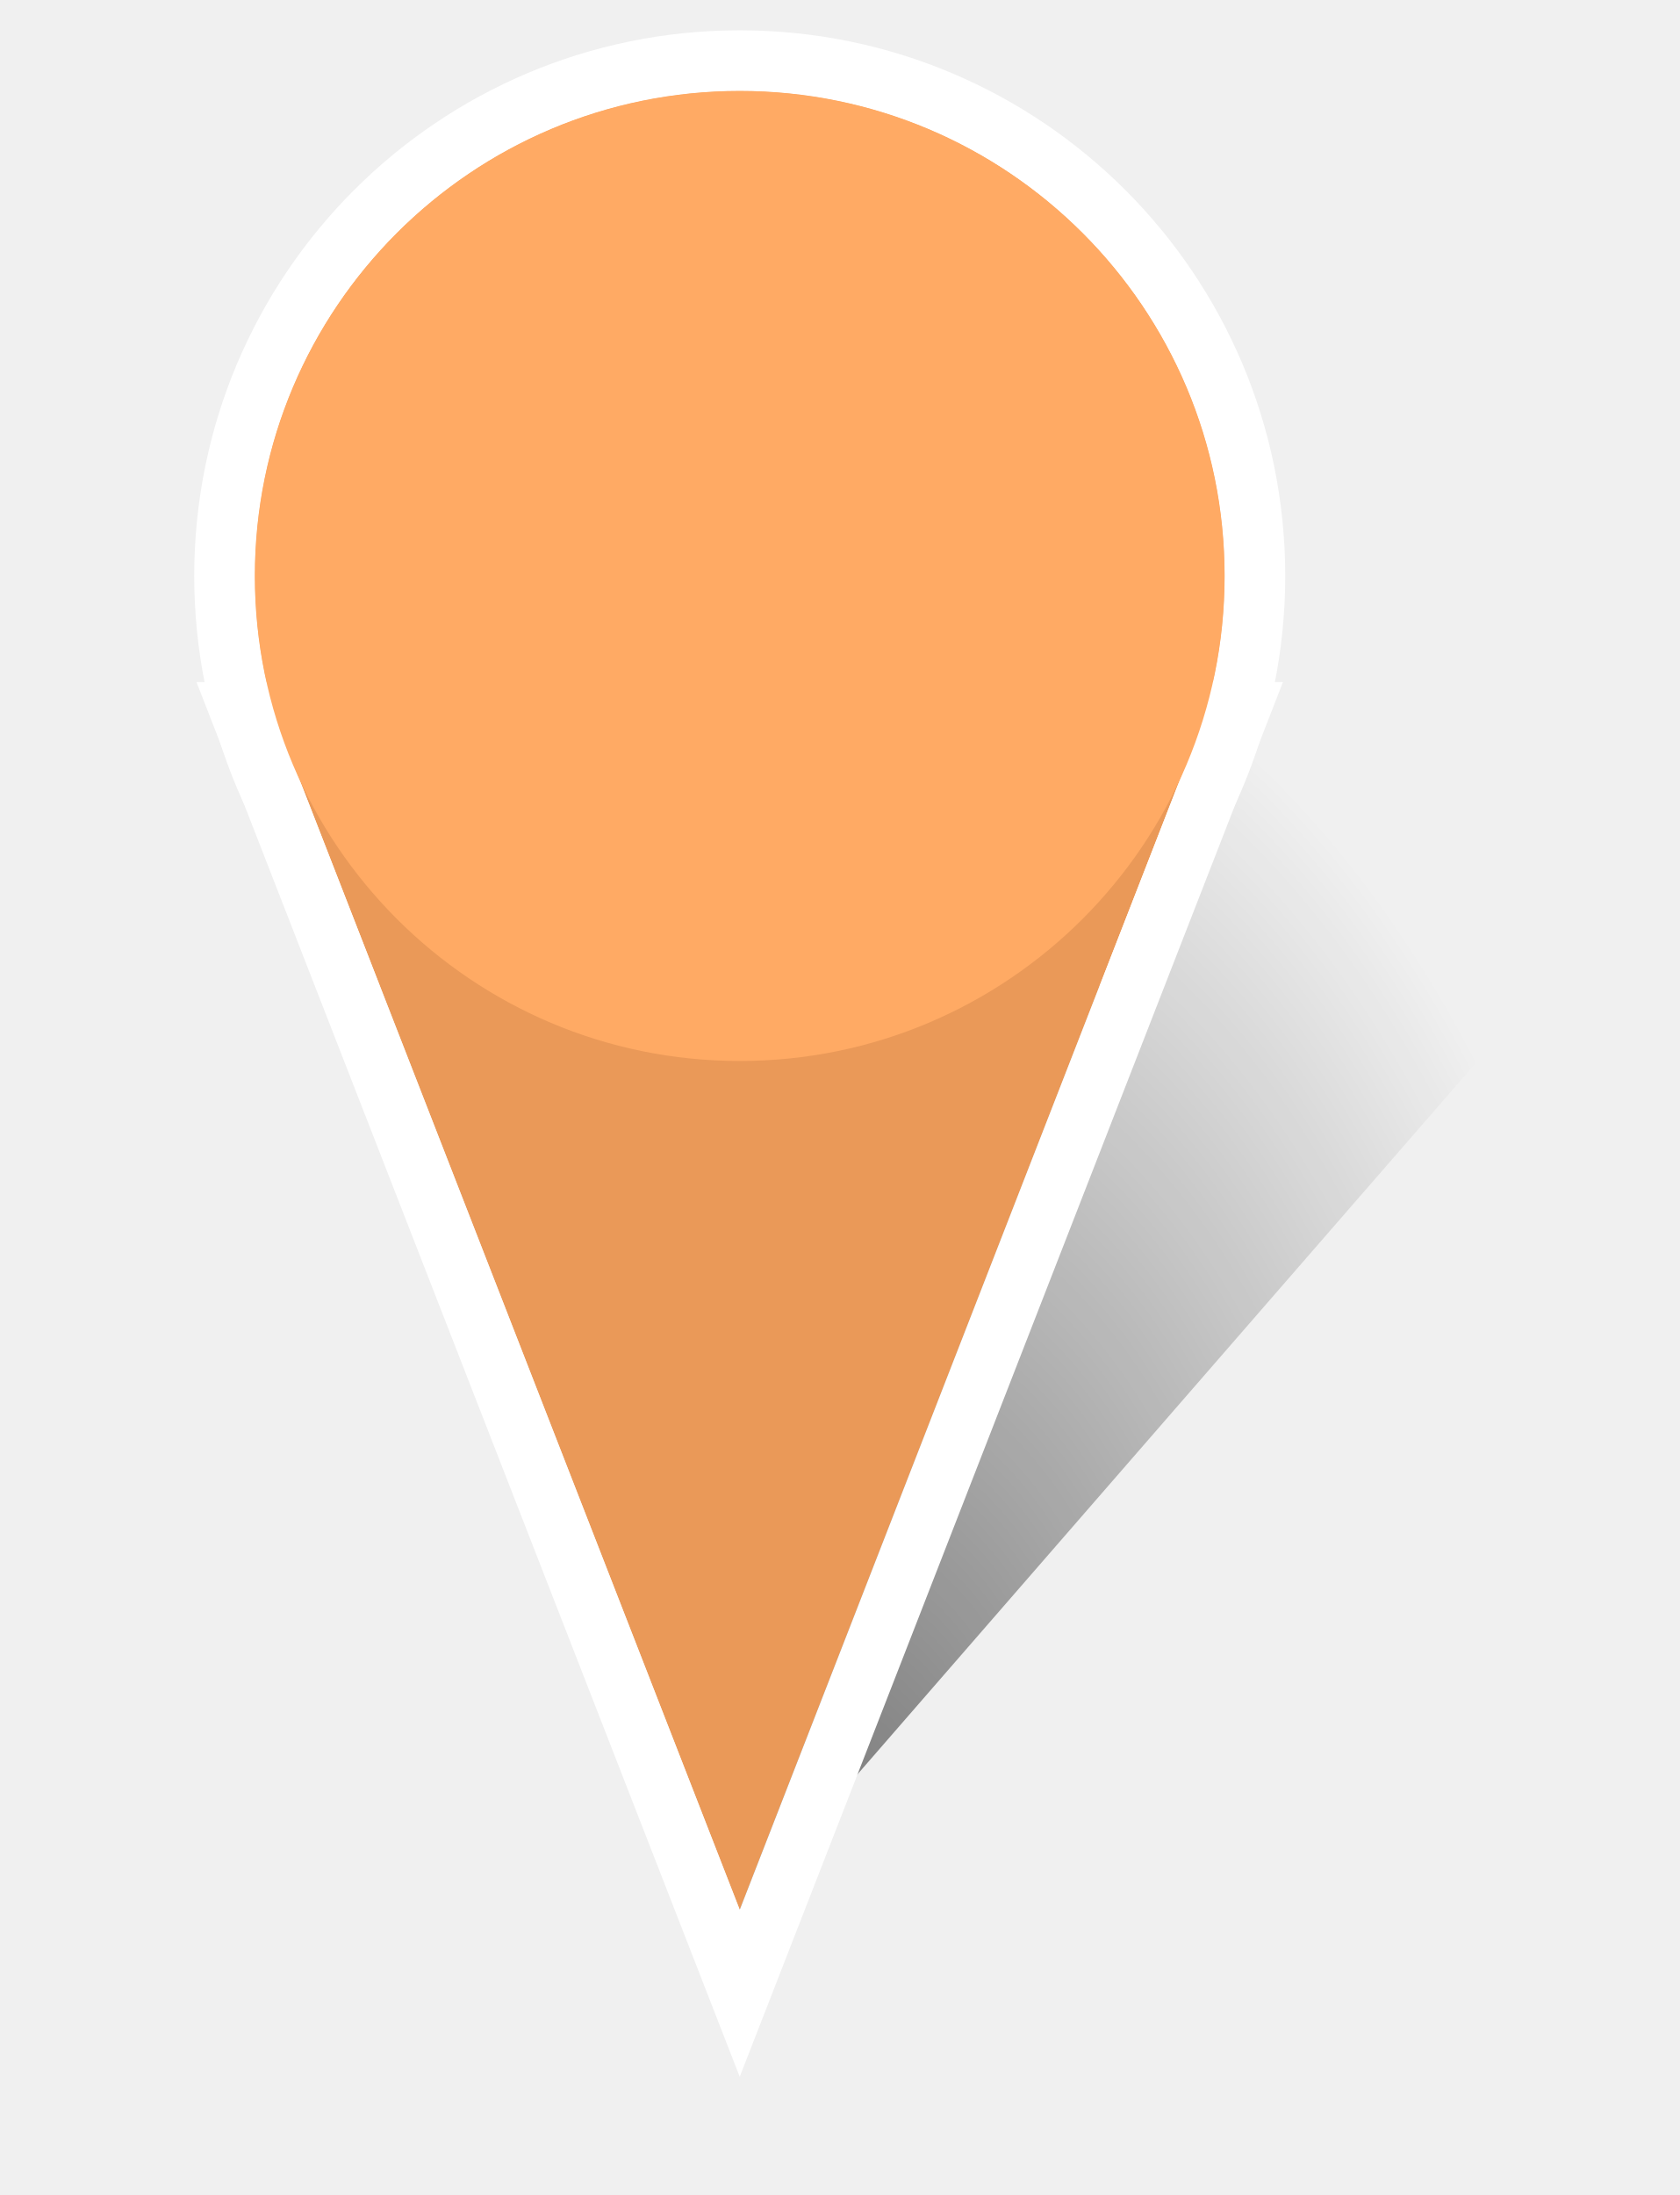
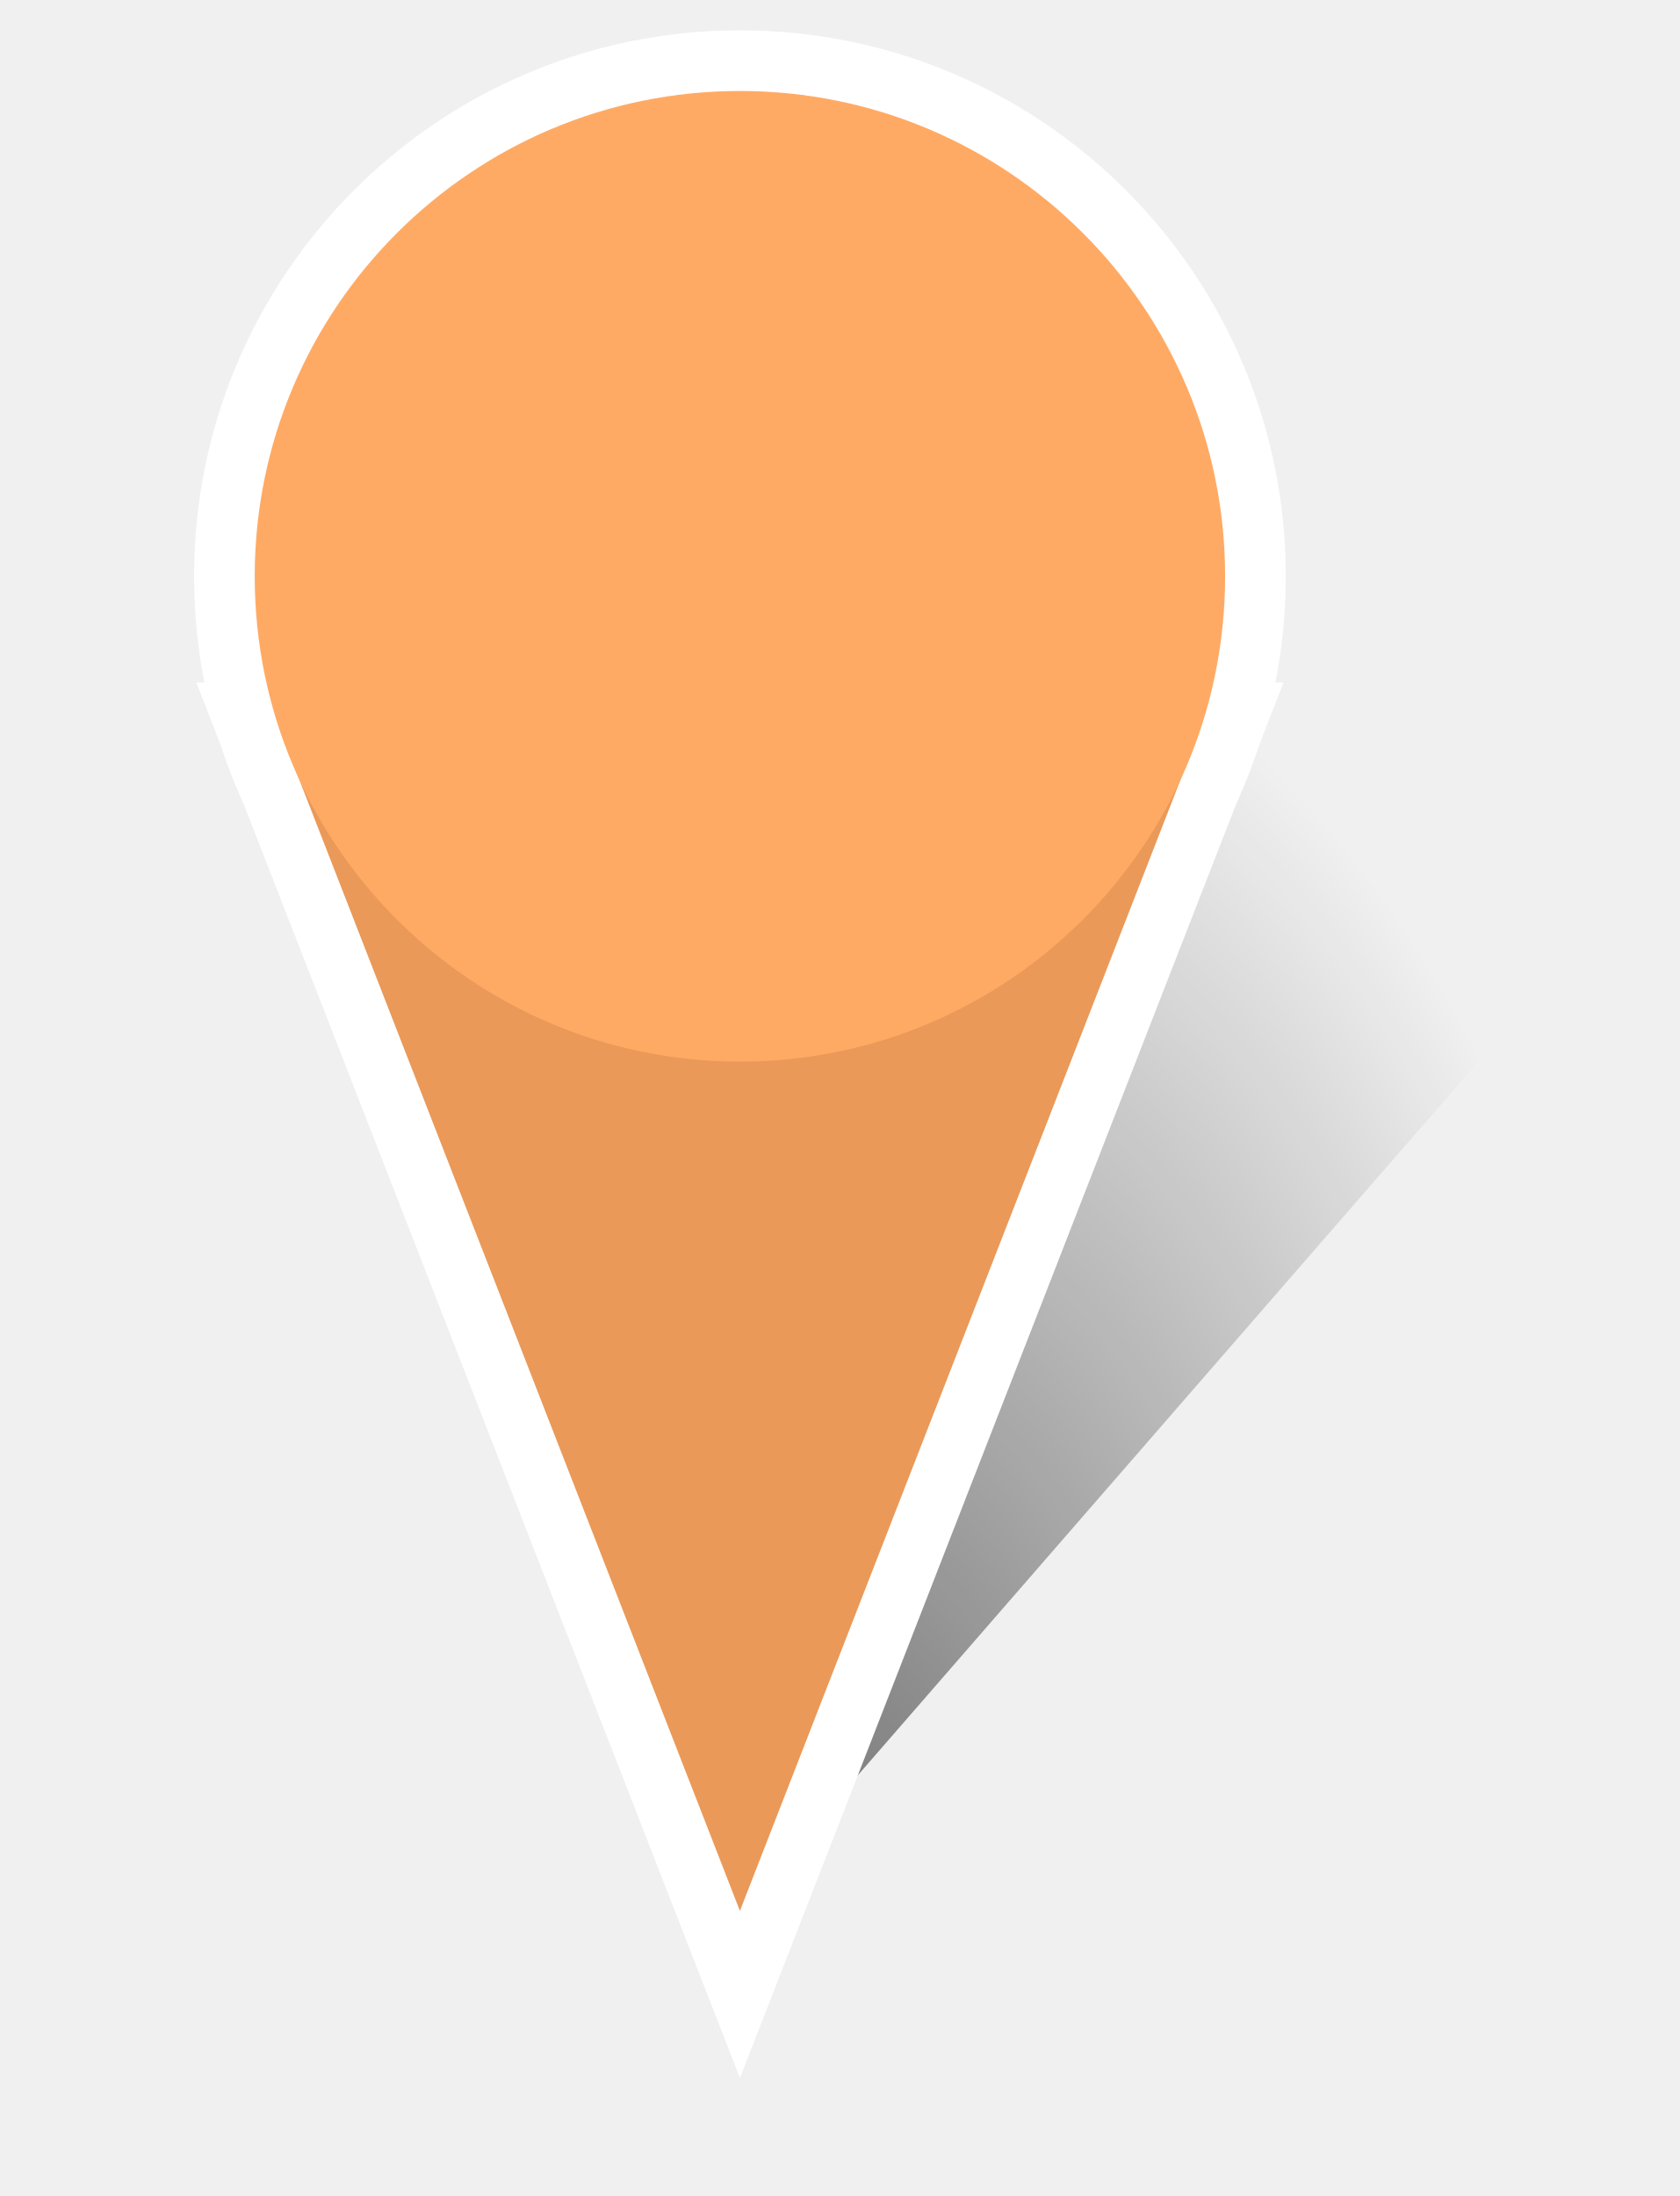
- <svg xmlns="http://www.w3.org/2000/svg" xmlns:xlink="http://www.w3.org/1999/xlink" version="1.1" height="72.409" width="55.409">
-   <defs>
-     <path id="path-1" opacity="1" fill-rule="evenodd" d="M24.5,16 L19,63 L49,28.5 L24.5,16Z" />
-     <radialGradient id="radialGradient-2" cx="0.1" cy="0.98" r="0.915">
-       <stop offset="0" stop-color="rgb(0,0,0)" stop-opacity="0.5" />
-       <stop offset="1" stop-color="rgb(0,0,0)" stop-opacity="0" />
+ <svg xmlns="http://www.w3.org/2000/svg" version="1.1" id="Layer_1" x="0px" y="0px" viewBox="0 0 55.4 72.4" style="enable-background:new 0 0 55.4 72.4;" xml:space="preserve">
+   <style type="text/css">
+ 	.st0{fill:url(#path-1_1_);}
+ 	.st1{fill:#FFAB66;}
+ 	.st2{fill-opacity:0;stroke:#FFFFFF;stroke-width:4;}
+ 	.st3{fill:#EA9958;}
+ 	.st4{fill:#FFAA64;}
+ </style>
+   <g>
+     <radialGradient id="path-1_1_" cx="-378.833" cy="619.699" r="0.915" gradientTransform="matrix(30 0 0 -47 11392.409 29187.906)" gradientUnits="userSpaceOnUse">
+       <stop offset="0" style="stop-color:#000000;stop-opacity:0.5" />
+       <stop offset="1" style="stop-color:#000000;stop-opacity:0" />
    </radialGradient>
-     <ellipse id="ellipse-3" opacity="1" rx="16" ry="16" cx="19" cy="19" />
-     <mask id="mask-4" maskUnits="userSpaceOnUse" maskContentUnits="userSpaceOnUse" x="-5.409" y="0">
-       <rect opacity="1" x="-5.409" y="0" width="55.409" height="72.409" fill="white" />
-       <use xlink:href="#ellipse-3" fill="black" />
-     </mask>
-     <path id="path-5" opacity="1" fill-rule="evenodd" d="M4,24.5 L19,63 L34,24.5 L4,24.5Z" />
-     <mask id="mask-6" maskUnits="userSpaceOnUse" maskContentUnits="userSpaceOnUse" x="-5.409" y="0">
-       <rect opacity="1" x="-5.409" y="0" width="55.409" height="72.409" fill="white" />
-       <use xlink:href="#path-5" fill="black" />
-     </mask>
-     <ellipse id="ellipse-7" opacity="1" rx="16" ry="16" cx="19" cy="19" />
-   </defs>
-   <g transform="translate(5.40926, 0)" opacity="1">
-     <g opacity="1">
-       <use xlink:href="#path-1" fill="url(#radialGradient-2)" fill-opacity="1" />
-     </g>
-     <g opacity="1">
-       <use xlink:href="#ellipse-3" fill="rgb(255,171,102)" fill-opacity="1" />
-       <use xlink:href="#ellipse-3" fill-opacity="0" stroke="rgb(255,255,255)" stroke-opacity="1" stroke-width="4" stroke-linecap="butt" stroke-linejoin="miter" mask="url(#mask-4)" />
-     </g>
-     <g opacity="1">
-       <use xlink:href="#path-5" fill="rgb(234,153,88)" fill-opacity="1" />
-       <use xlink:href="#path-5" fill-opacity="0" stroke="rgb(255,255,255)" stroke-opacity="1" stroke-width="4" stroke-linecap="butt" stroke-linejoin="miter" mask="url(#mask-6)" />
-     </g>
-     <g opacity="1">
-       <use xlink:href="#ellipse-7" fill="rgb(255,170,100)" fill-opacity="1" />
-     </g>
+     <path id="path-1" class="st0" d="M29.9,16l-5.5,47l30-34.5L29.9,16z" />
+   </g>
+   <g>
+     <ellipse id="ellipse-3_1_" class="st1" cx="24.4" cy="19" rx="16" ry="16" />
+   </g>
+   <g>
+     <ellipse id="ellipse-3_2_" class="st2" cx="24.4" cy="19" rx="16" ry="16" />
+   </g>
+   <g>
+     <path id="path-5_2_" class="st2" d="M9.4,24.5l15,38.5l15-38.5H9.4z" />
+   </g>
+   <g>
+     <path id="path-5_1_" class="st3" d="M9.4,24.5l15,38.5l15-38.5H9.4z" />
+   </g>
+   <g>
+     <ellipse id="ellipse-7" class="st4" cx="24.4" cy="19" rx="16" ry="16" />
  </g>
</svg>
